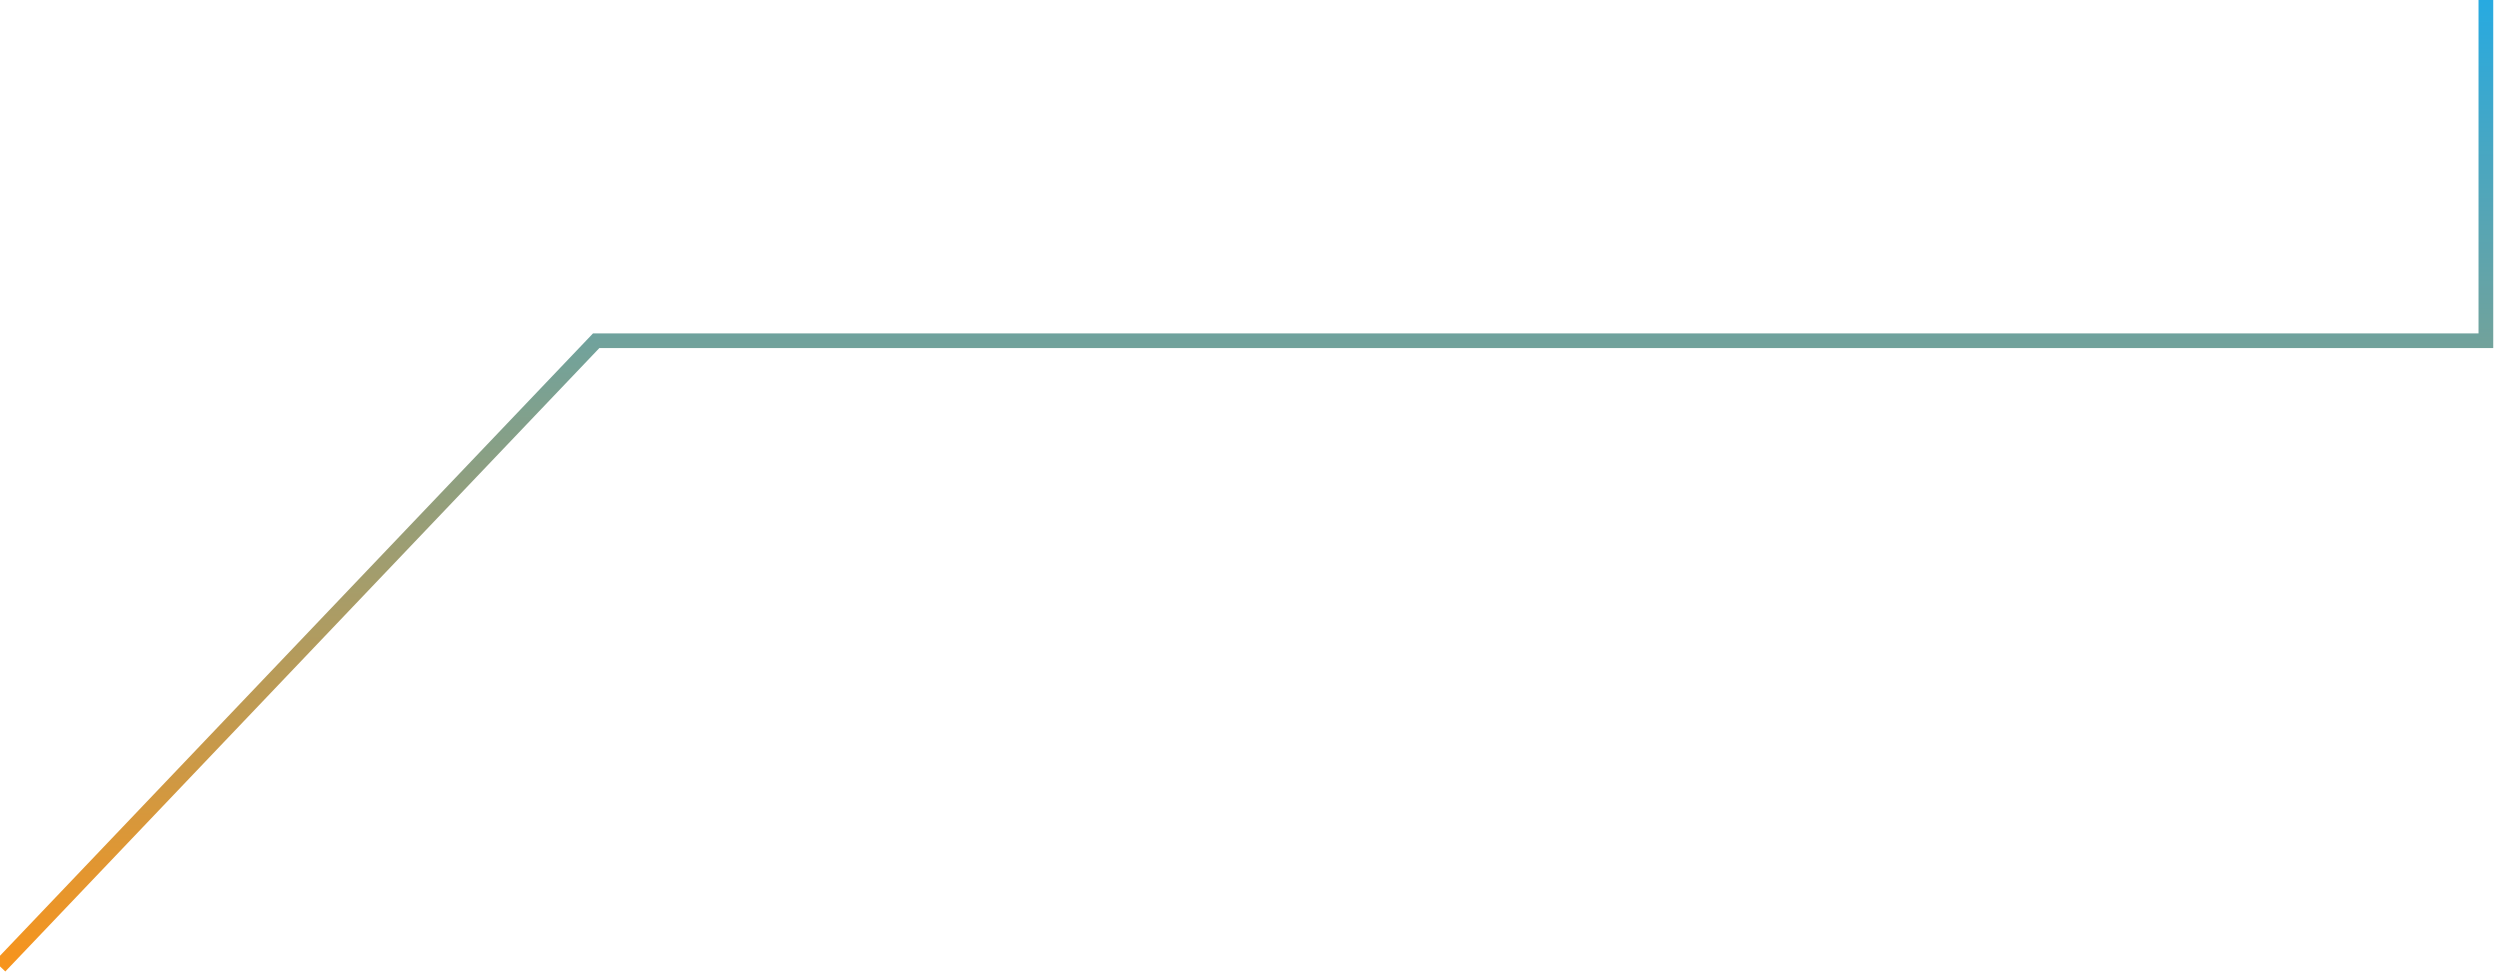
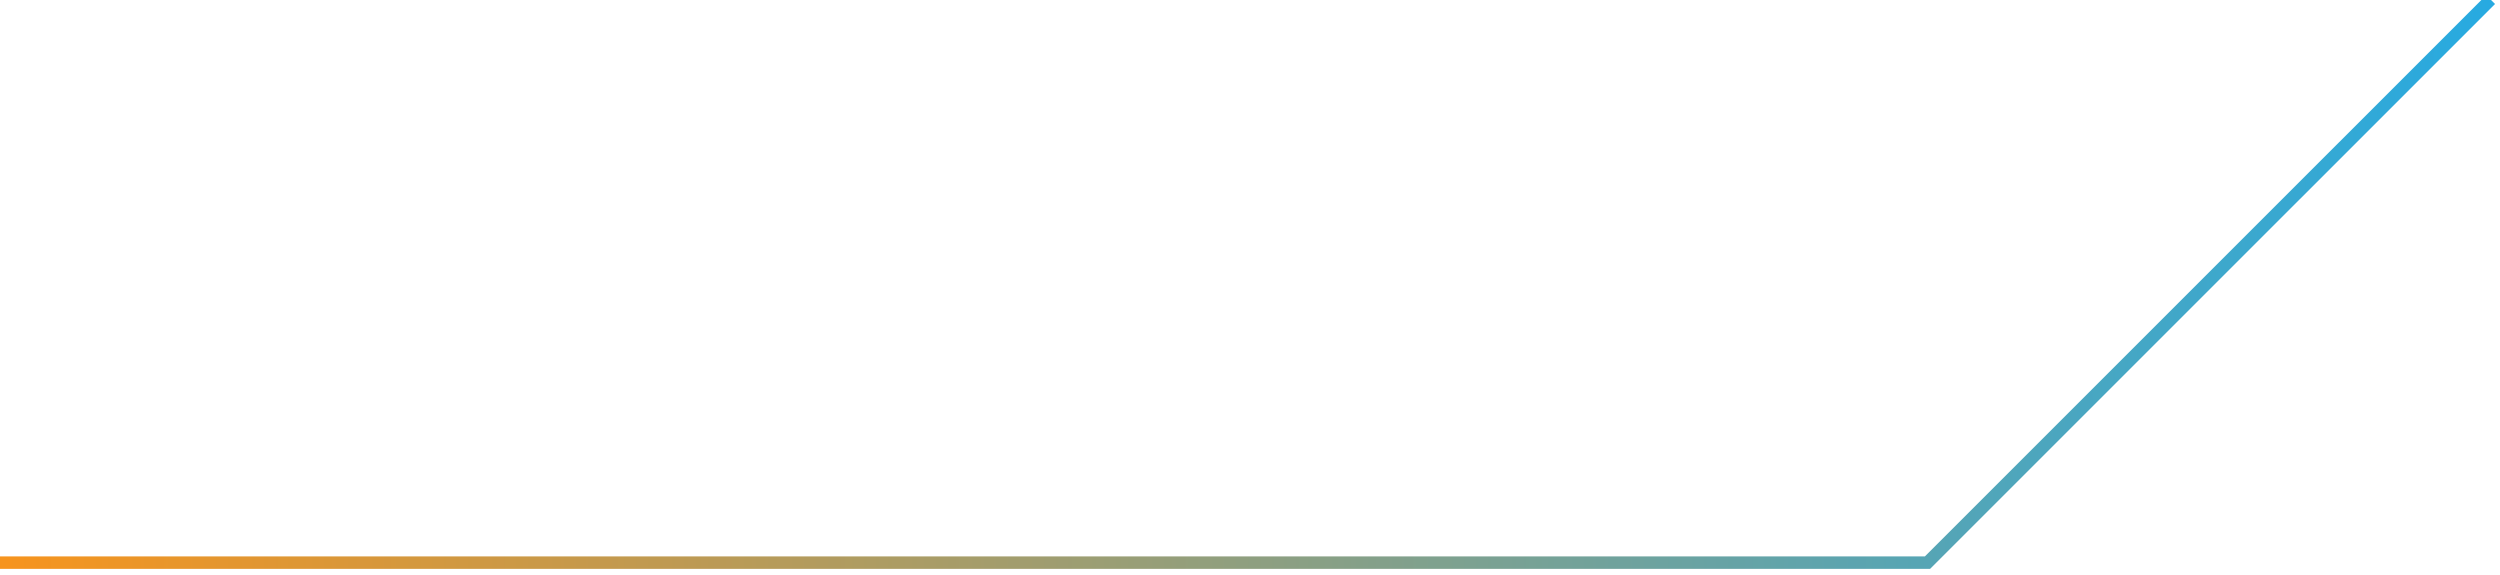
- <svg xmlns="http://www.w3.org/2000/svg" width="340" height="133" viewBox="0 0 340 133" fill="none">
+ <svg xmlns="http://www.w3.org/2000/svg" width="400" height="92" viewBox="0 0 400 92" fill="none">
  <defs>
-     <linearGradient x1="-0" y1="131.432" x2="-0" y2="0" id="paint_linear_2201_398_0" gradientUnits="userSpaceOnUse">
+     <linearGradient x1="-0.968" y1="44.979" x2="398.5" y2="44.979" id="paint_linear_2201_400_0" gradientUnits="userSpaceOnUse">
      <stop stop-color="#F7941D" />
      <stop offset="1" stop-color="#27AAE1" />
    </linearGradient>
  </defs>
-   <path id="Vector 181" d="M338.08 0L338.08 46.34L81.08 46.34L0 131.43" stroke="url(#paint_linear_2201_398_0)" stroke-opacity="1" stroke-width="2" />
+   <path id="Vector 179" d="M-0.97 90.02L308.4 90.02L398.5 -0.07" stroke="url(#paint_linear_2201_400_0)" stroke-opacity="1" stroke-width="2" />
</svg>
